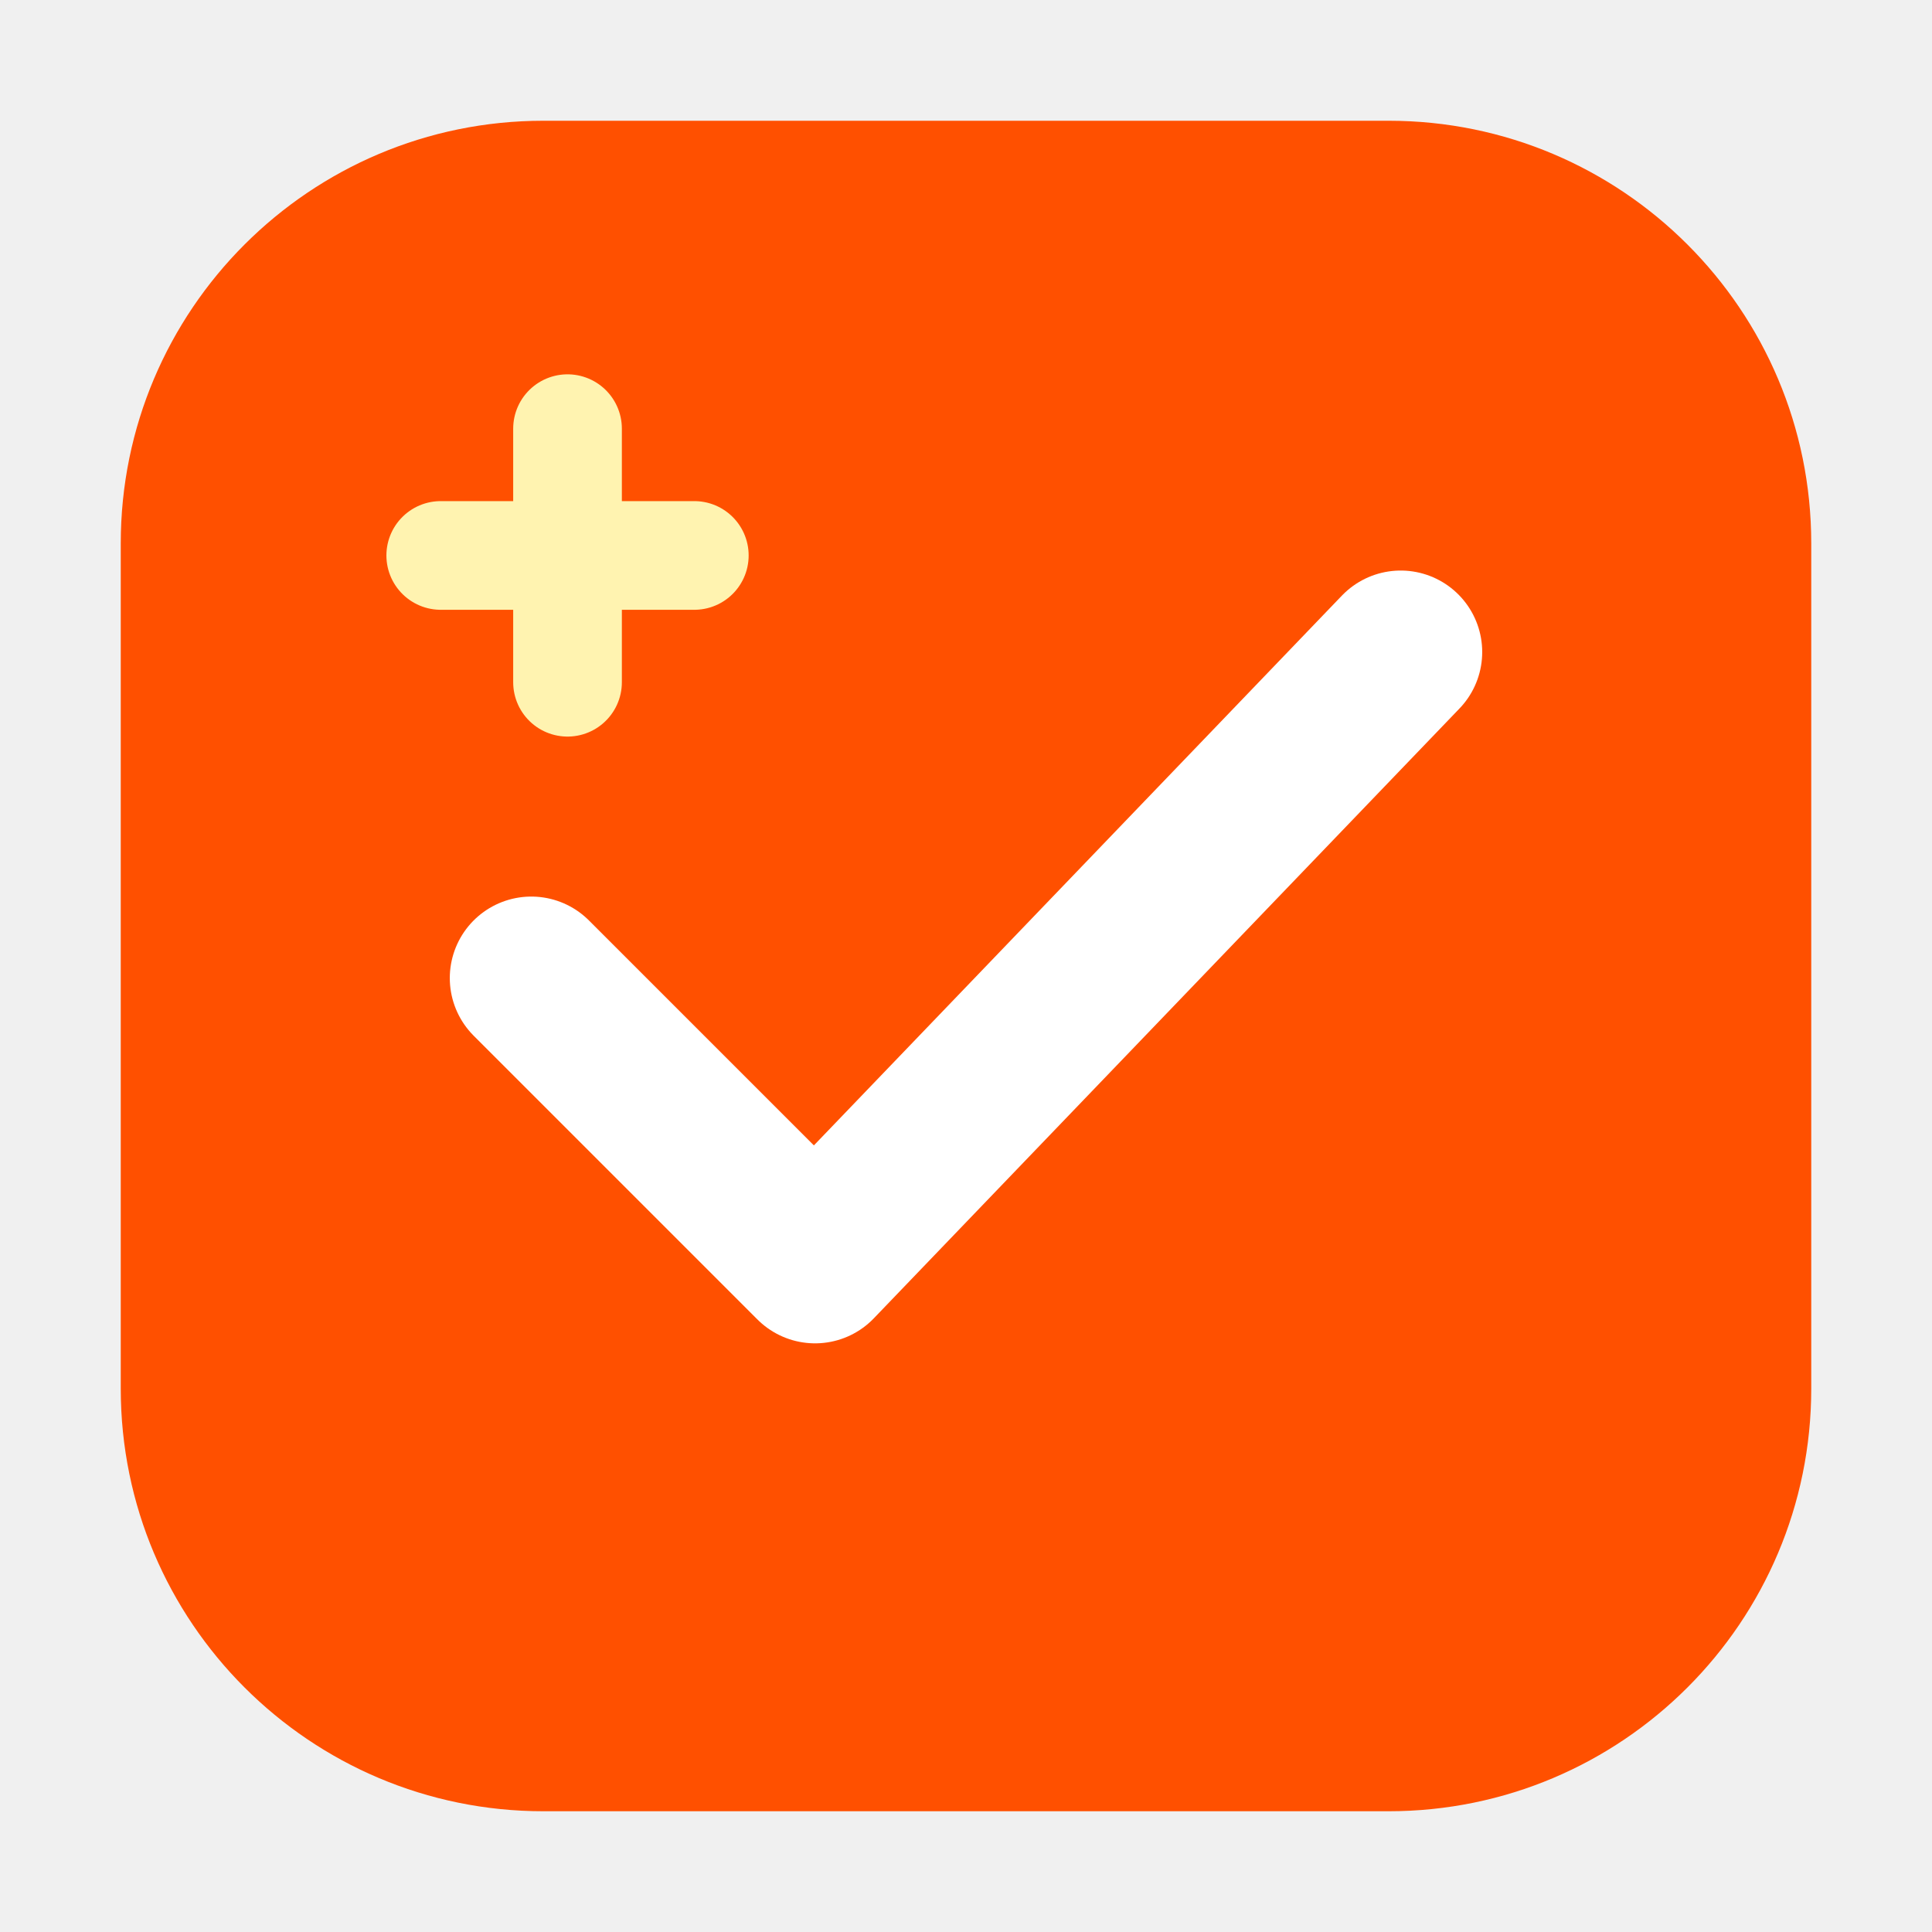
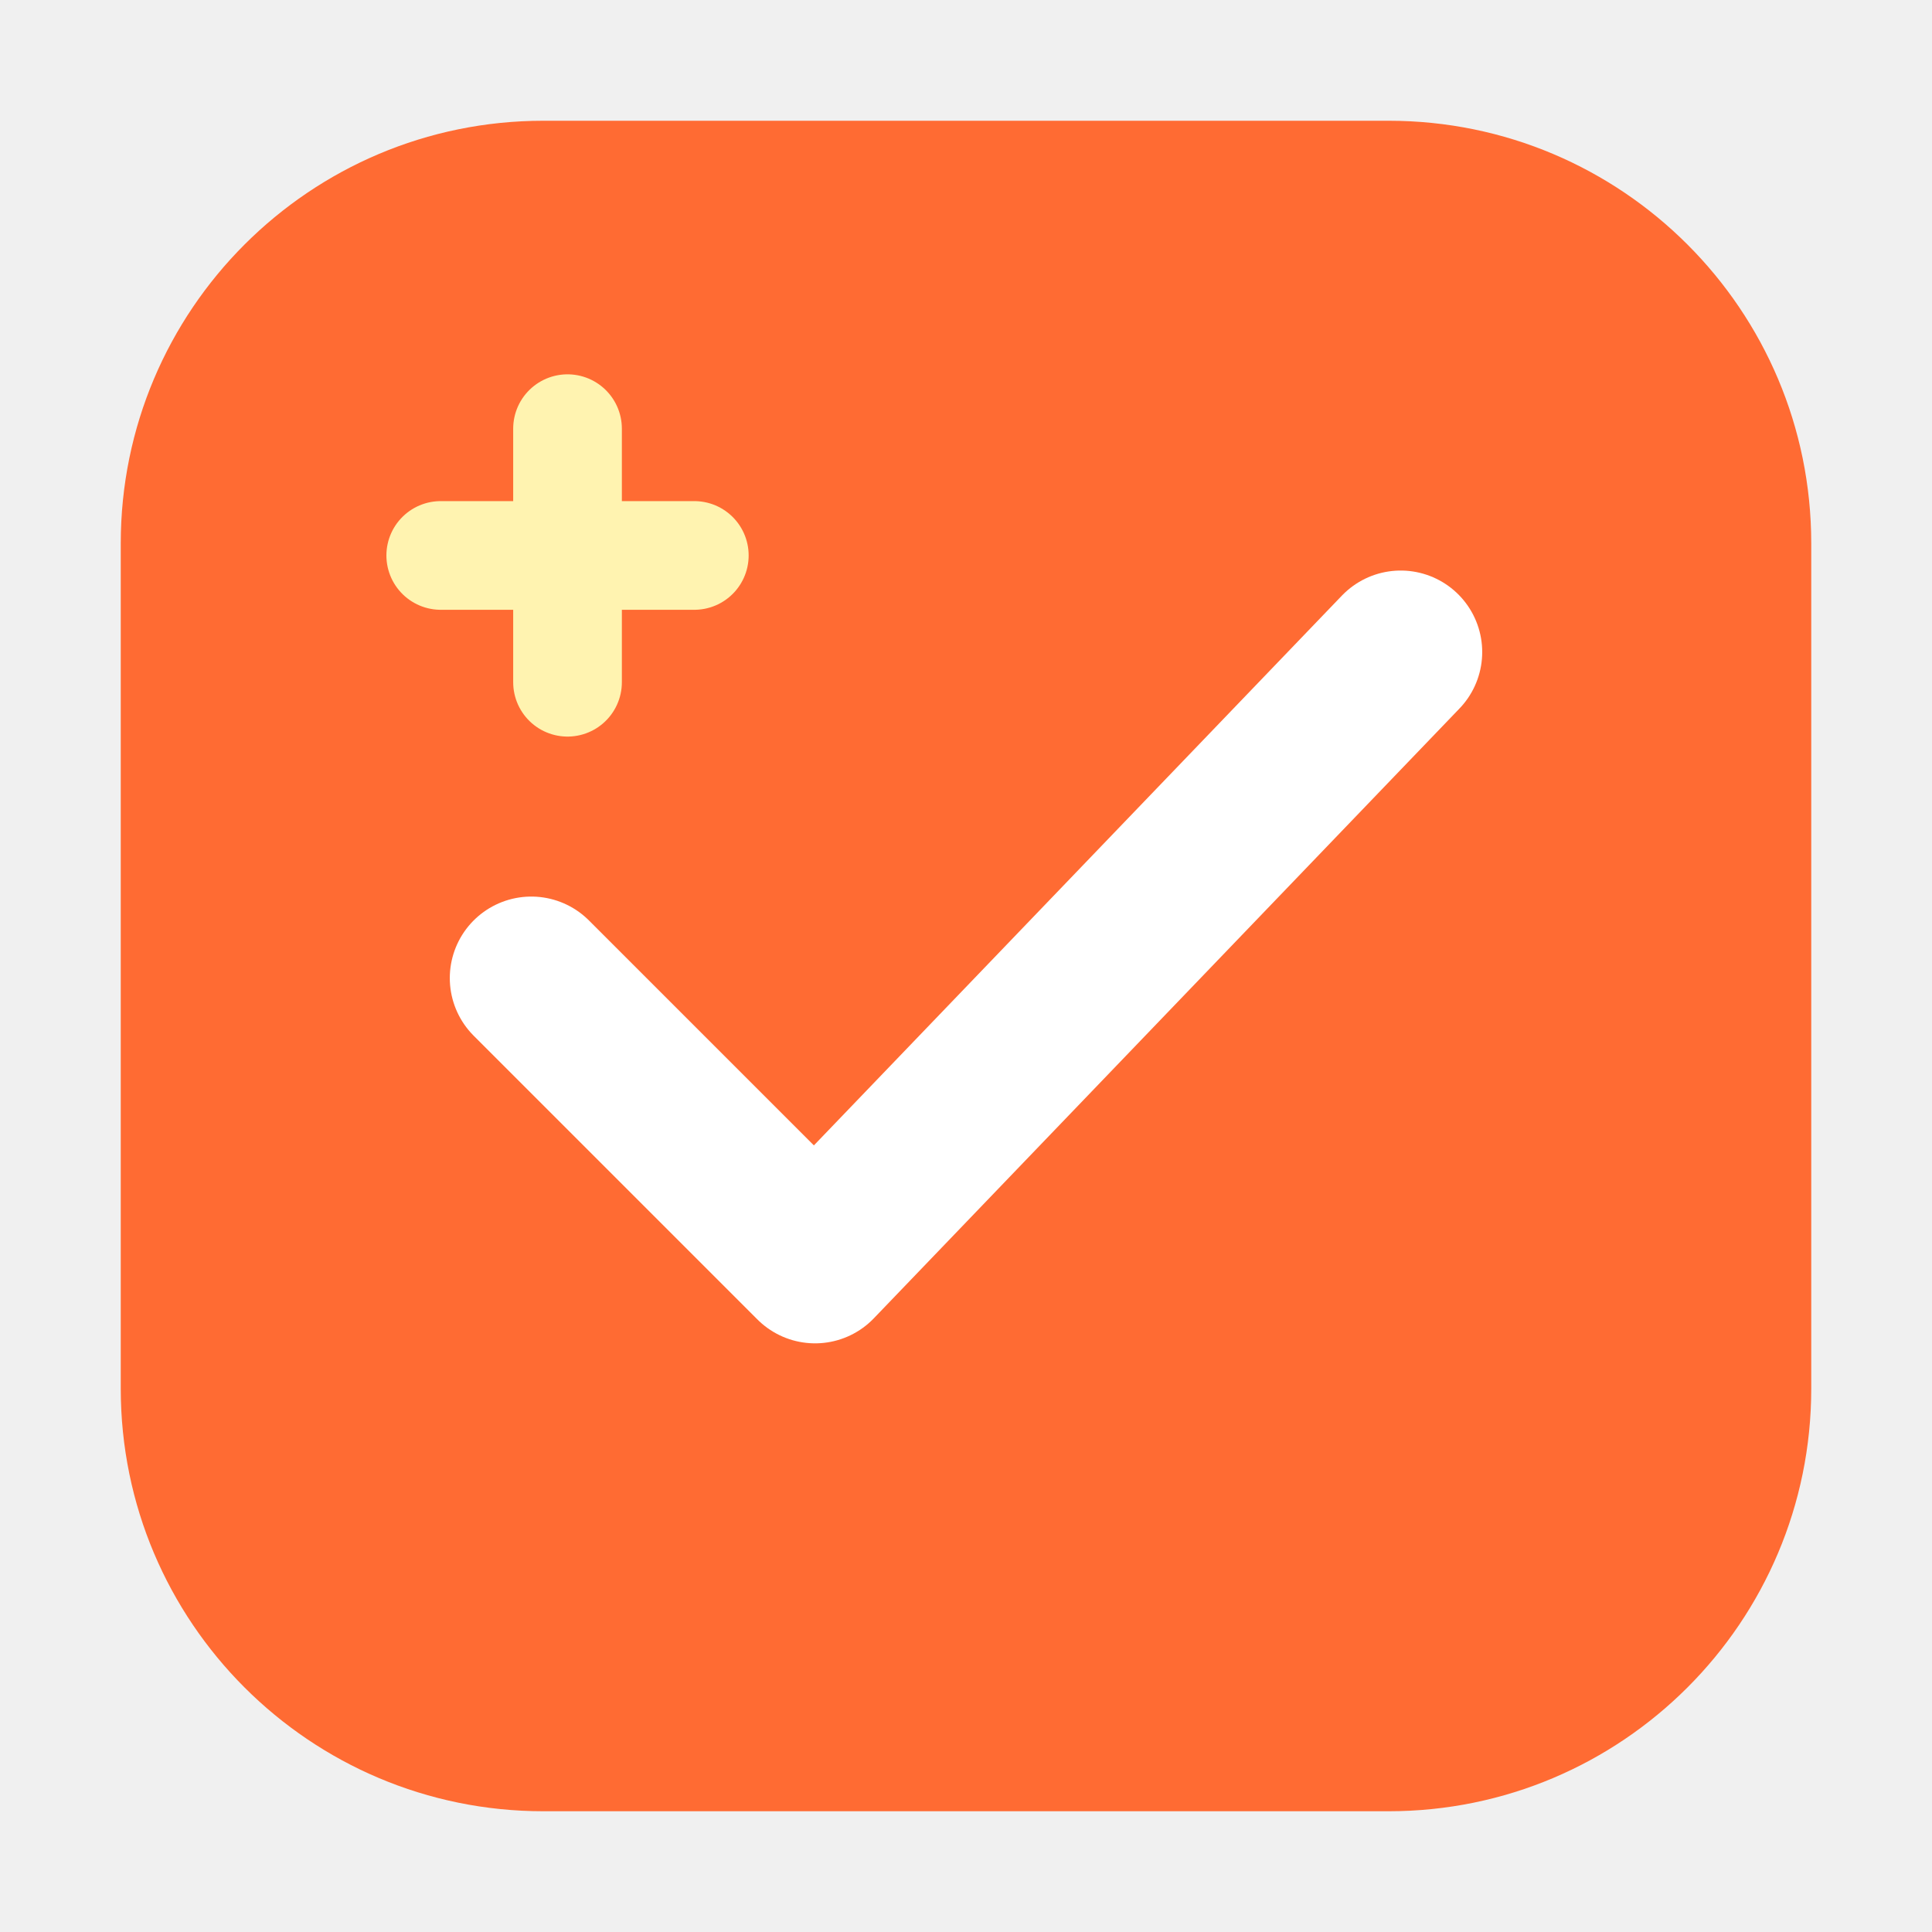
<svg xmlns="http://www.w3.org/2000/svg" viewBox="0 0 32 32" role="img" aria-label="Smartlect">
-   <rect x="2" y="2" width="28" height="28" rx="7" fill="#FF5000" />
+   <rect x="2" y="2" width="28" height="28" rx="7" fill="#FF6B33" />
  <path fill="none" stroke="#fff" stroke-width="2.7" stroke-linecap="round" stroke-linejoin="round" d="m8.8 16.2 4.7 4.7 9.7-10.1" />
  <path fill="none" stroke="#FFF3B0" stroke-width="1.8" stroke-linecap="round" d="M9.4 7.1v4.2M7.3 9.2h4.2" />
</svg>
